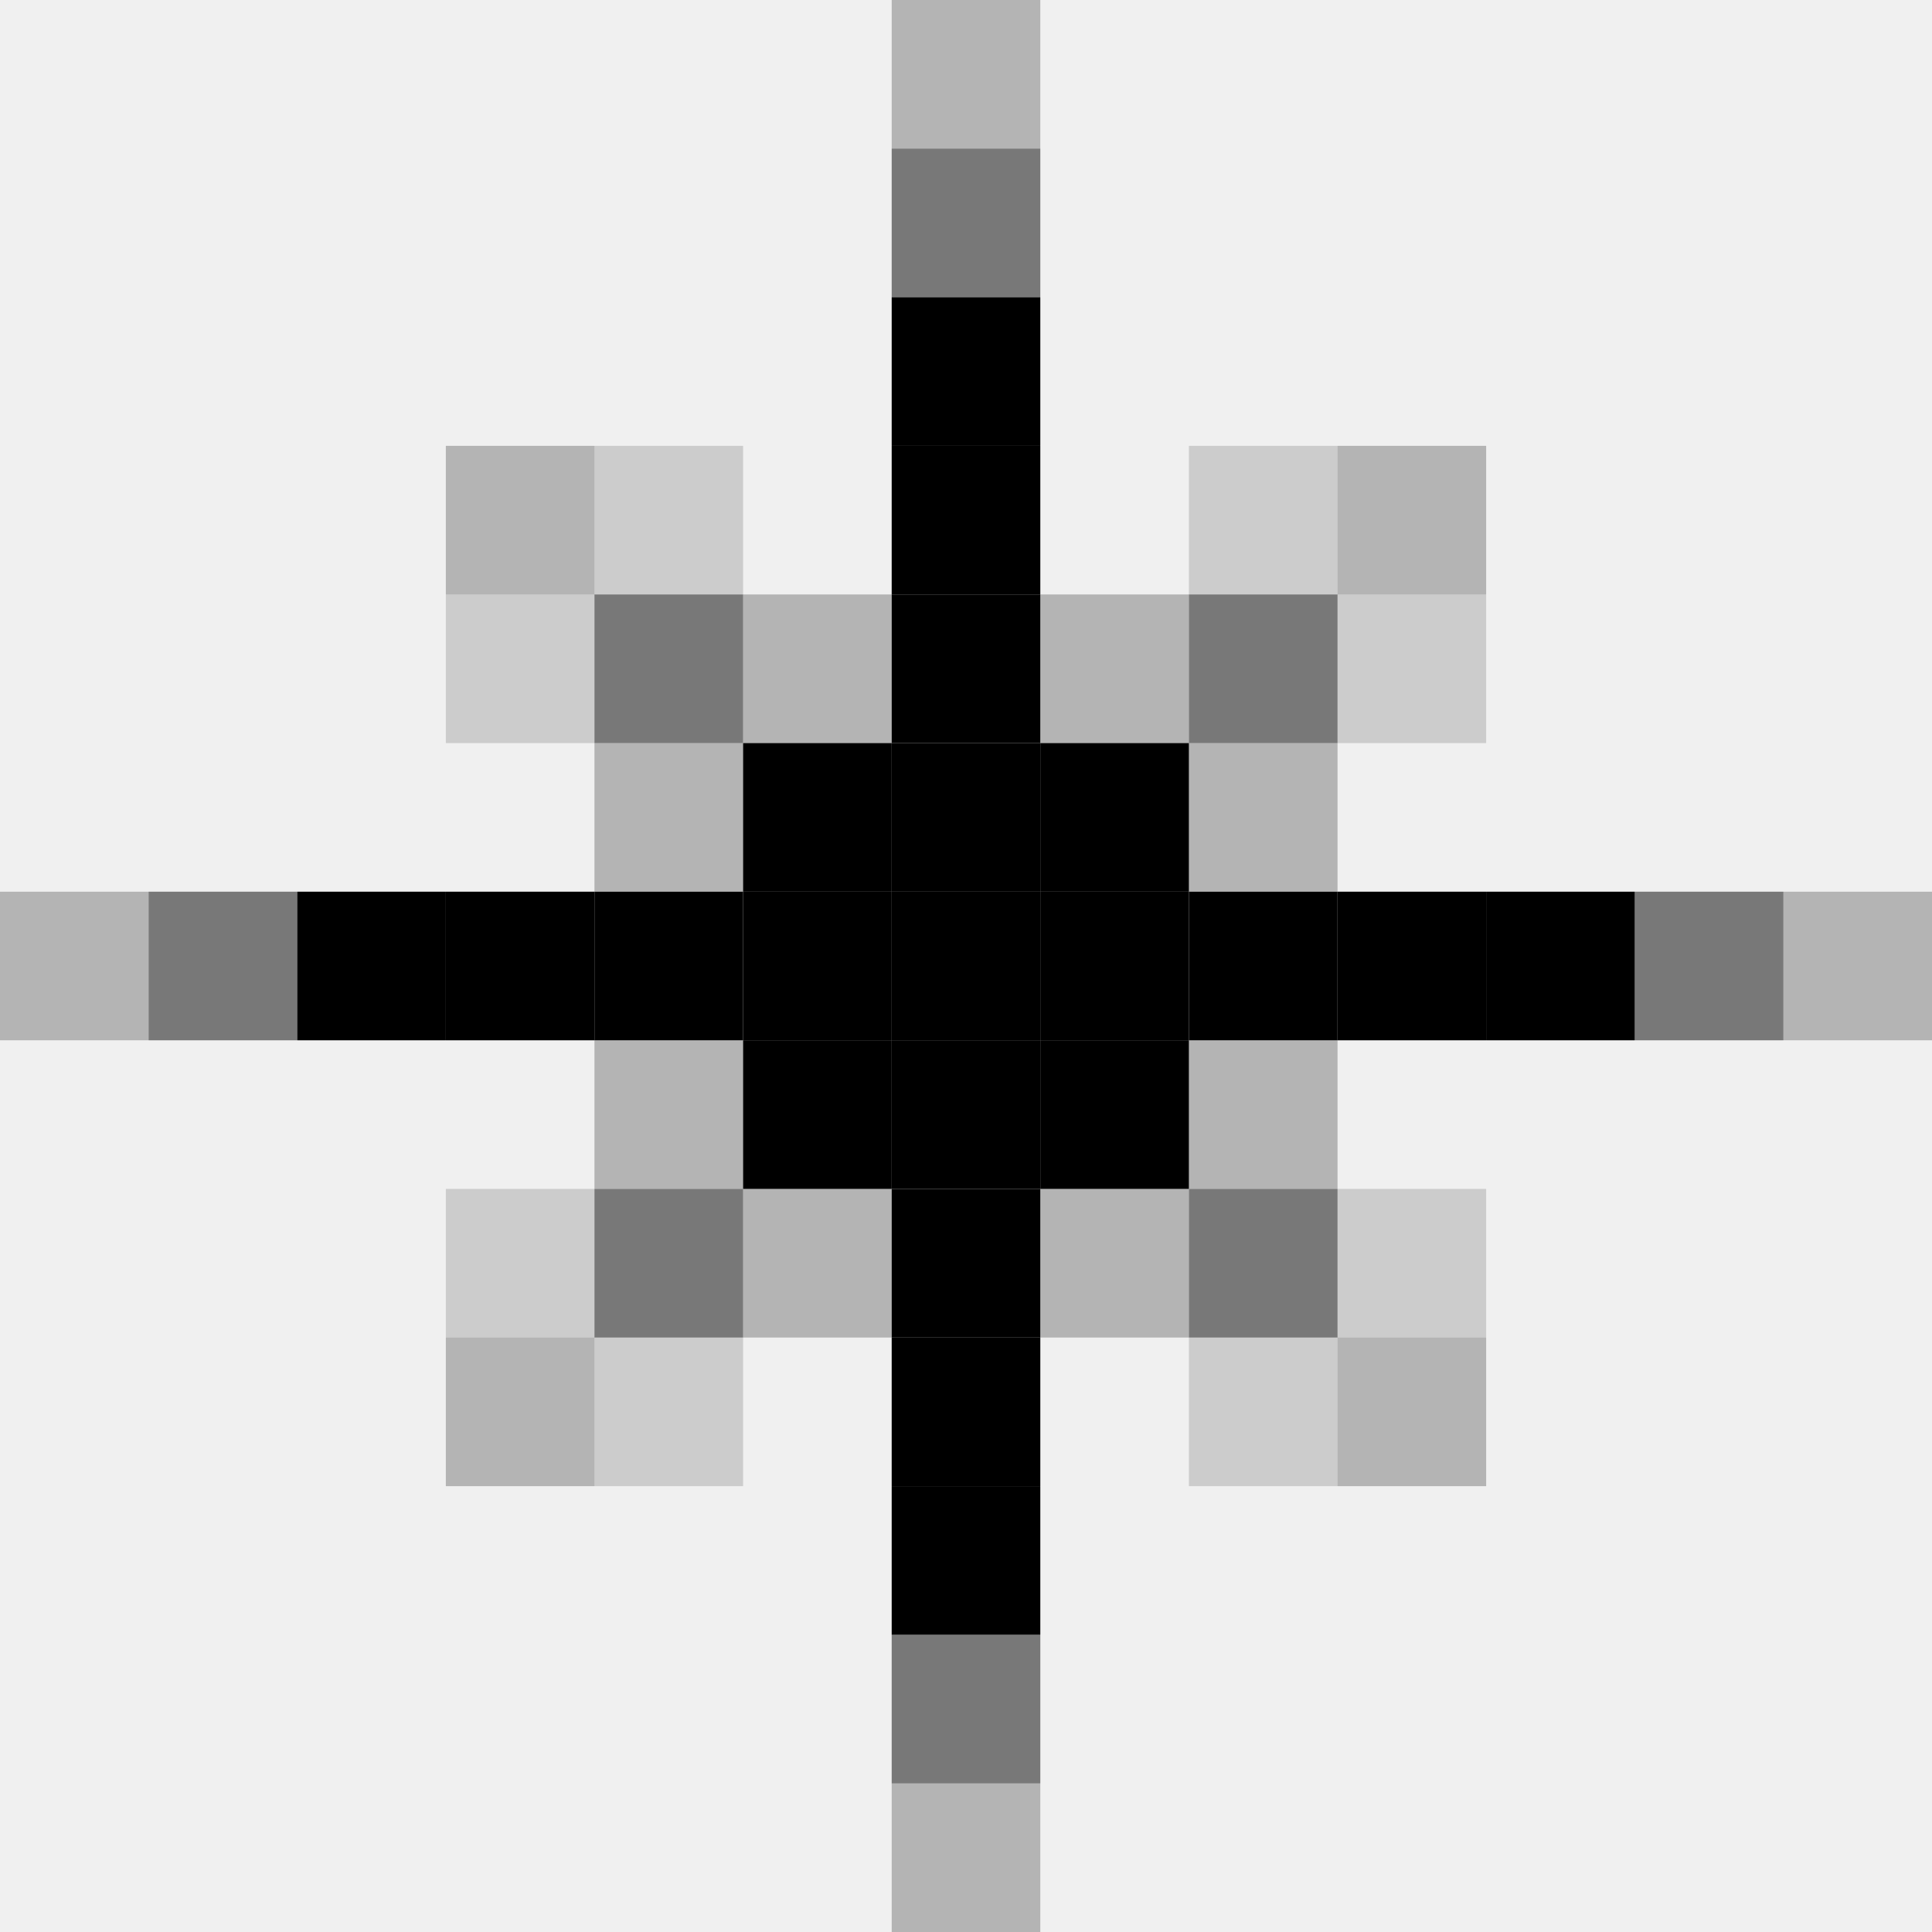
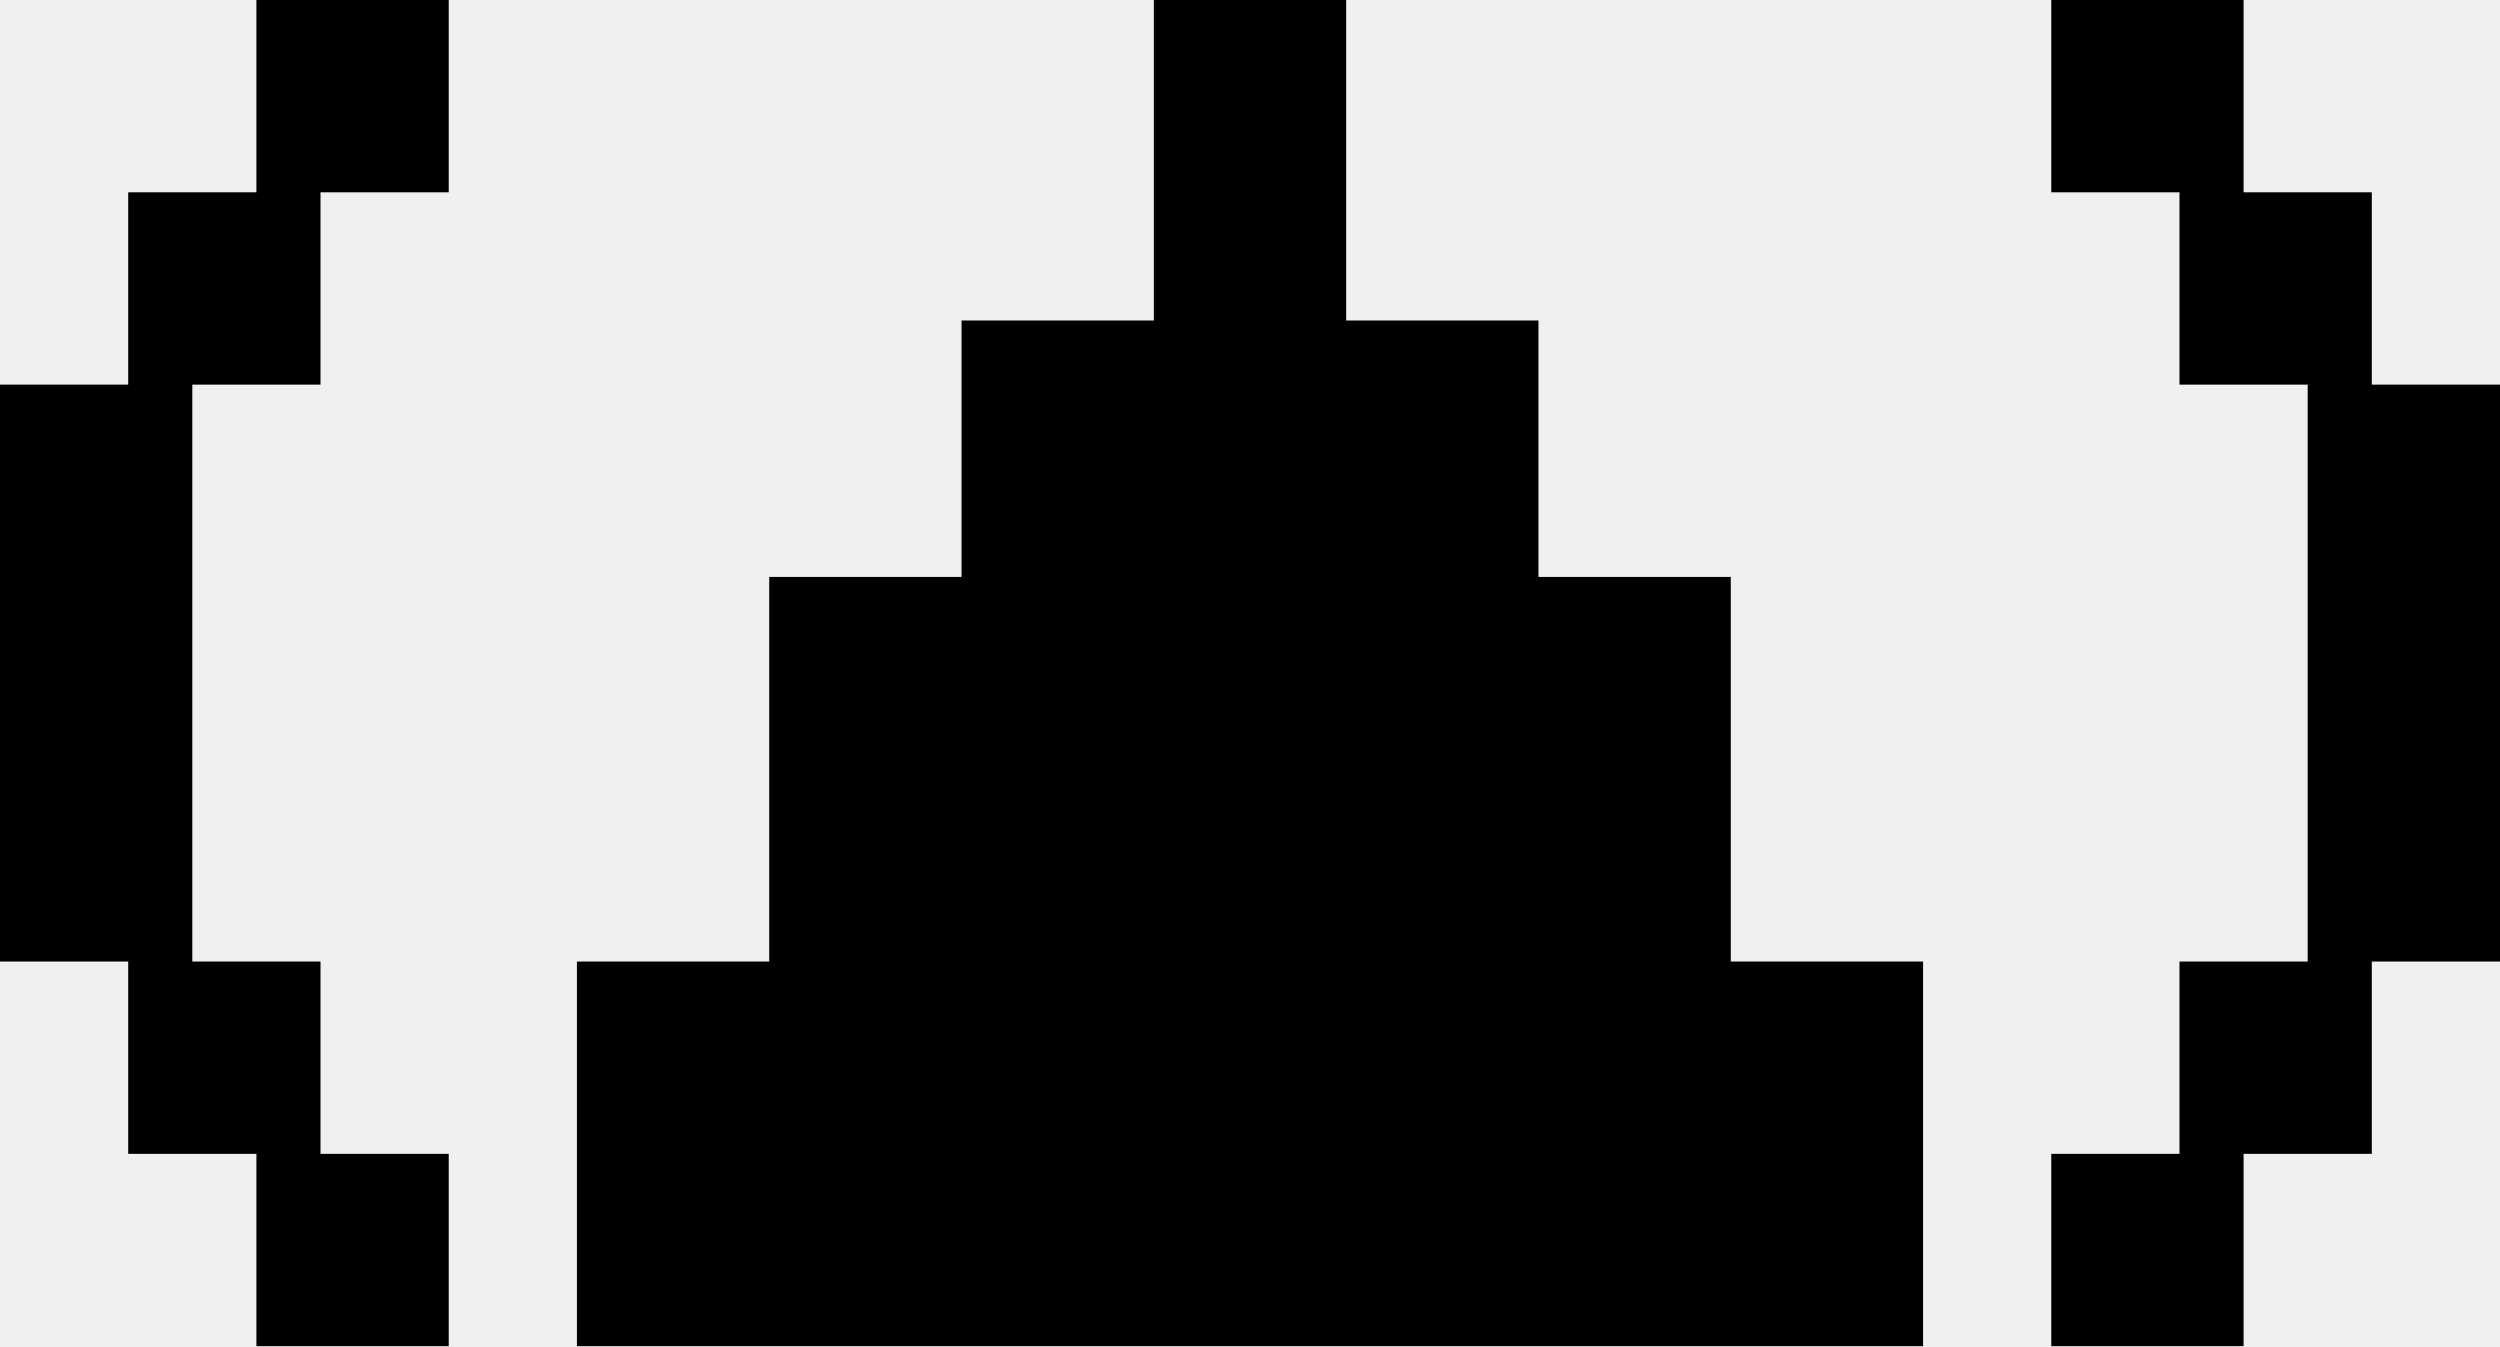
- <svg xmlns="http://www.w3.org/2000/svg" width="13" height="13" viewBox="0 0 13 13" fill="none">
-   <g clip-path="url(#clip0_455_2404)">
-     <rect x="6" y="6" width="1" height="1" fill="black" />
-     <rect x="7" y="5" width="1" height="1" fill="black" />
-     <rect x="5" y="6" width="1" height="1" transform="rotate(-90 5 6)" fill="black" />
-     <rect x="6" y="8" width="1" height="1" transform="rotate(180 6 8)" fill="black" />
-     <rect x="8" y="7" width="1" height="1" transform="rotate(90 8 7)" fill="black" />
-     <rect opacity="0.5" x="8" y="4" width="1" height="1" fill="black" />
-     <rect opacity="0.5" x="4" y="5" width="1" height="1" transform="rotate(-90 4 5)" fill="black" />
-     <rect opacity="0.5" x="5" y="9" width="1" height="1" transform="rotate(180 5 9)" fill="black" />
-     <rect opacity="0.5" x="9" y="8" width="1" height="1" transform="rotate(90 9 8)" fill="black" />
-     <rect opacity="0.25" x="9" y="3" width="1" height="1" fill="black" />
-     <rect opacity="0.25" x="3" y="4" width="1" height="1" transform="rotate(-90 3 4)" fill="black" />
-     <rect opacity="0.25" x="4" y="10" width="1" height="1" transform="rotate(180 4 10)" fill="black" />
-     <rect opacity="0.25" x="10" y="9" width="1" height="1" transform="rotate(90 10 9)" fill="black" />
-     <rect opacity="0.25" x="8" y="5" width="1" height="1" transform="rotate(-180 8 5)" fill="black" />
-     <rect opacity="0.25" x="5" y="5" width="1" height="1" transform="rotate(90 5 5)" fill="black" />
-     <rect opacity="0.25" x="5" y="8" width="1" height="1" fill="black" />
-     <rect opacity="0.25" x="8" y="8" width="1" height="1" transform="rotate(-90 8 8)" fill="black" />
-     <rect opacity="0.15" x="9" y="4" width="1" height="1" transform="rotate(-180 9 4)" fill="black" />
-     <rect opacity="0.15" x="4" y="4" width="1" height="1" transform="rotate(90 4 4)" fill="black" />
-     <rect opacity="0.15" x="4" y="9" width="1" height="1" fill="black" />
-     <rect opacity="0.15" x="9" y="9" width="1" height="1" transform="rotate(-90 9 9)" fill="black" />
-     <rect opacity="0.25" x="9" y="6" width="1" height="1" transform="rotate(-180 9 6)" fill="black" />
-     <rect opacity="0.25" x="6" y="4" width="1" height="1" transform="rotate(90 6 4)" fill="black" />
-     <rect opacity="0.25" x="4" y="7" width="1" height="1" fill="black" />
-     <rect opacity="0.25" x="7" y="9" width="1" height="1" transform="rotate(-90 7 9)" fill="black" />
-     <rect opacity="0.15" x="10" y="5" width="1" height="1" transform="rotate(-180 10 5)" fill="black" />
-     <rect opacity="0.15" x="5" y="3" width="1" height="1" transform="rotate(90 5 3)" fill="black" />
-     <rect opacity="0.15" x="3" y="8" width="1" height="1" fill="black" />
-     <rect opacity="0.15" x="8" y="10" width="1" height="1" transform="rotate(-90 8 10)" fill="black" />
-     <rect x="8" y="6" width="1" height="1" fill="black" />
-     <rect x="7" y="8" width="1" height="1" transform="rotate(90 7 8)" fill="black" />
-     <rect x="5" y="7" width="1" height="1" transform="rotate(180 5 7)" fill="black" />
-     <rect x="6" y="5" width="1" height="1" transform="rotate(-90 6 5)" fill="black" />
-     <rect opacity="0.5" x="11" y="6" width="1" height="1" fill="black" />
-     <rect opacity="0.5" x="7" y="11" width="1" height="1" transform="rotate(90 7 11)" fill="black" />
-     <rect opacity="0.5" x="2" y="7" width="1" height="1" transform="rotate(180 2 7)" fill="black" />
-     <rect opacity="0.5" x="6" y="2" width="1" height="1" transform="rotate(-90 6 2)" fill="black" />
-     <rect x="7" y="6" width="1" height="1" fill="black" />
-     <rect x="7" y="7" width="1" height="1" transform="rotate(90 7 7)" fill="black" />
-     <rect x="6" y="7" width="1" height="1" transform="rotate(180 6 7)" fill="black" />
-     <rect x="6" y="6" width="1" height="1" transform="rotate(-90 6 6)" fill="black" />
-     <rect x="10" y="6" width="1" height="1" fill="black" />
-     <rect x="7" y="10" width="1" height="1" transform="rotate(90 7 10)" fill="black" />
-     <rect x="3" y="7" width="1" height="1" transform="rotate(180 3 7)" fill="black" />
-     <rect x="6" y="3" width="1" height="1" transform="rotate(-90 6 3)" fill="black" />
-     <rect x="9" y="6" width="1" height="1" fill="black" />
-     <rect x="7" y="9" width="1" height="1" transform="rotate(90 7 9)" fill="black" />
-     <rect x="4" y="7" width="1" height="1" transform="rotate(180 4 7)" fill="black" />
-     <rect x="6" y="4" width="1" height="1" transform="rotate(-90 6 4)" fill="black" />
-     <rect opacity="0.25" x="12" y="6" width="1" height="1" fill="black" />
-     <rect opacity="0.25" x="7" y="12" width="1" height="1" transform="rotate(90 7 12)" fill="black" />
-     <rect opacity="0.25" x="1" y="7" width="1" height="1" transform="rotate(180 1 7)" fill="black" />
-     <rect opacity="0.25" x="6" y="1" width="1" height="1" transform="rotate(-90 6 1)" fill="black" />
-   </g>
-   <defs>
-     <clipPath id="clip0_455_2404">
-       <rect width="13" height="13" fill="white" />
-     </clipPath>
-   </defs>
+ <svg xmlns="http://www.w3.org/2000/svg" width="39" height="21" viewBox="0 0 39 21" fill="none">
+   <path d="M4 3V0H7V3H5V6H3V15H5V18H7V21H4V18H2V15H0V6H2V3H4Z" fill="black" />
+   <path d="M32 0V3H34V6H36V15H34V18H32V21H35V18H37V15H39V6H37V3H35V0H32Z" fill="black" />
+   <path d="M9 15V21H30V15H27V9H24V5H21V0H18V5H15V9H12V15H9Z" fill="black" />
</svg>
